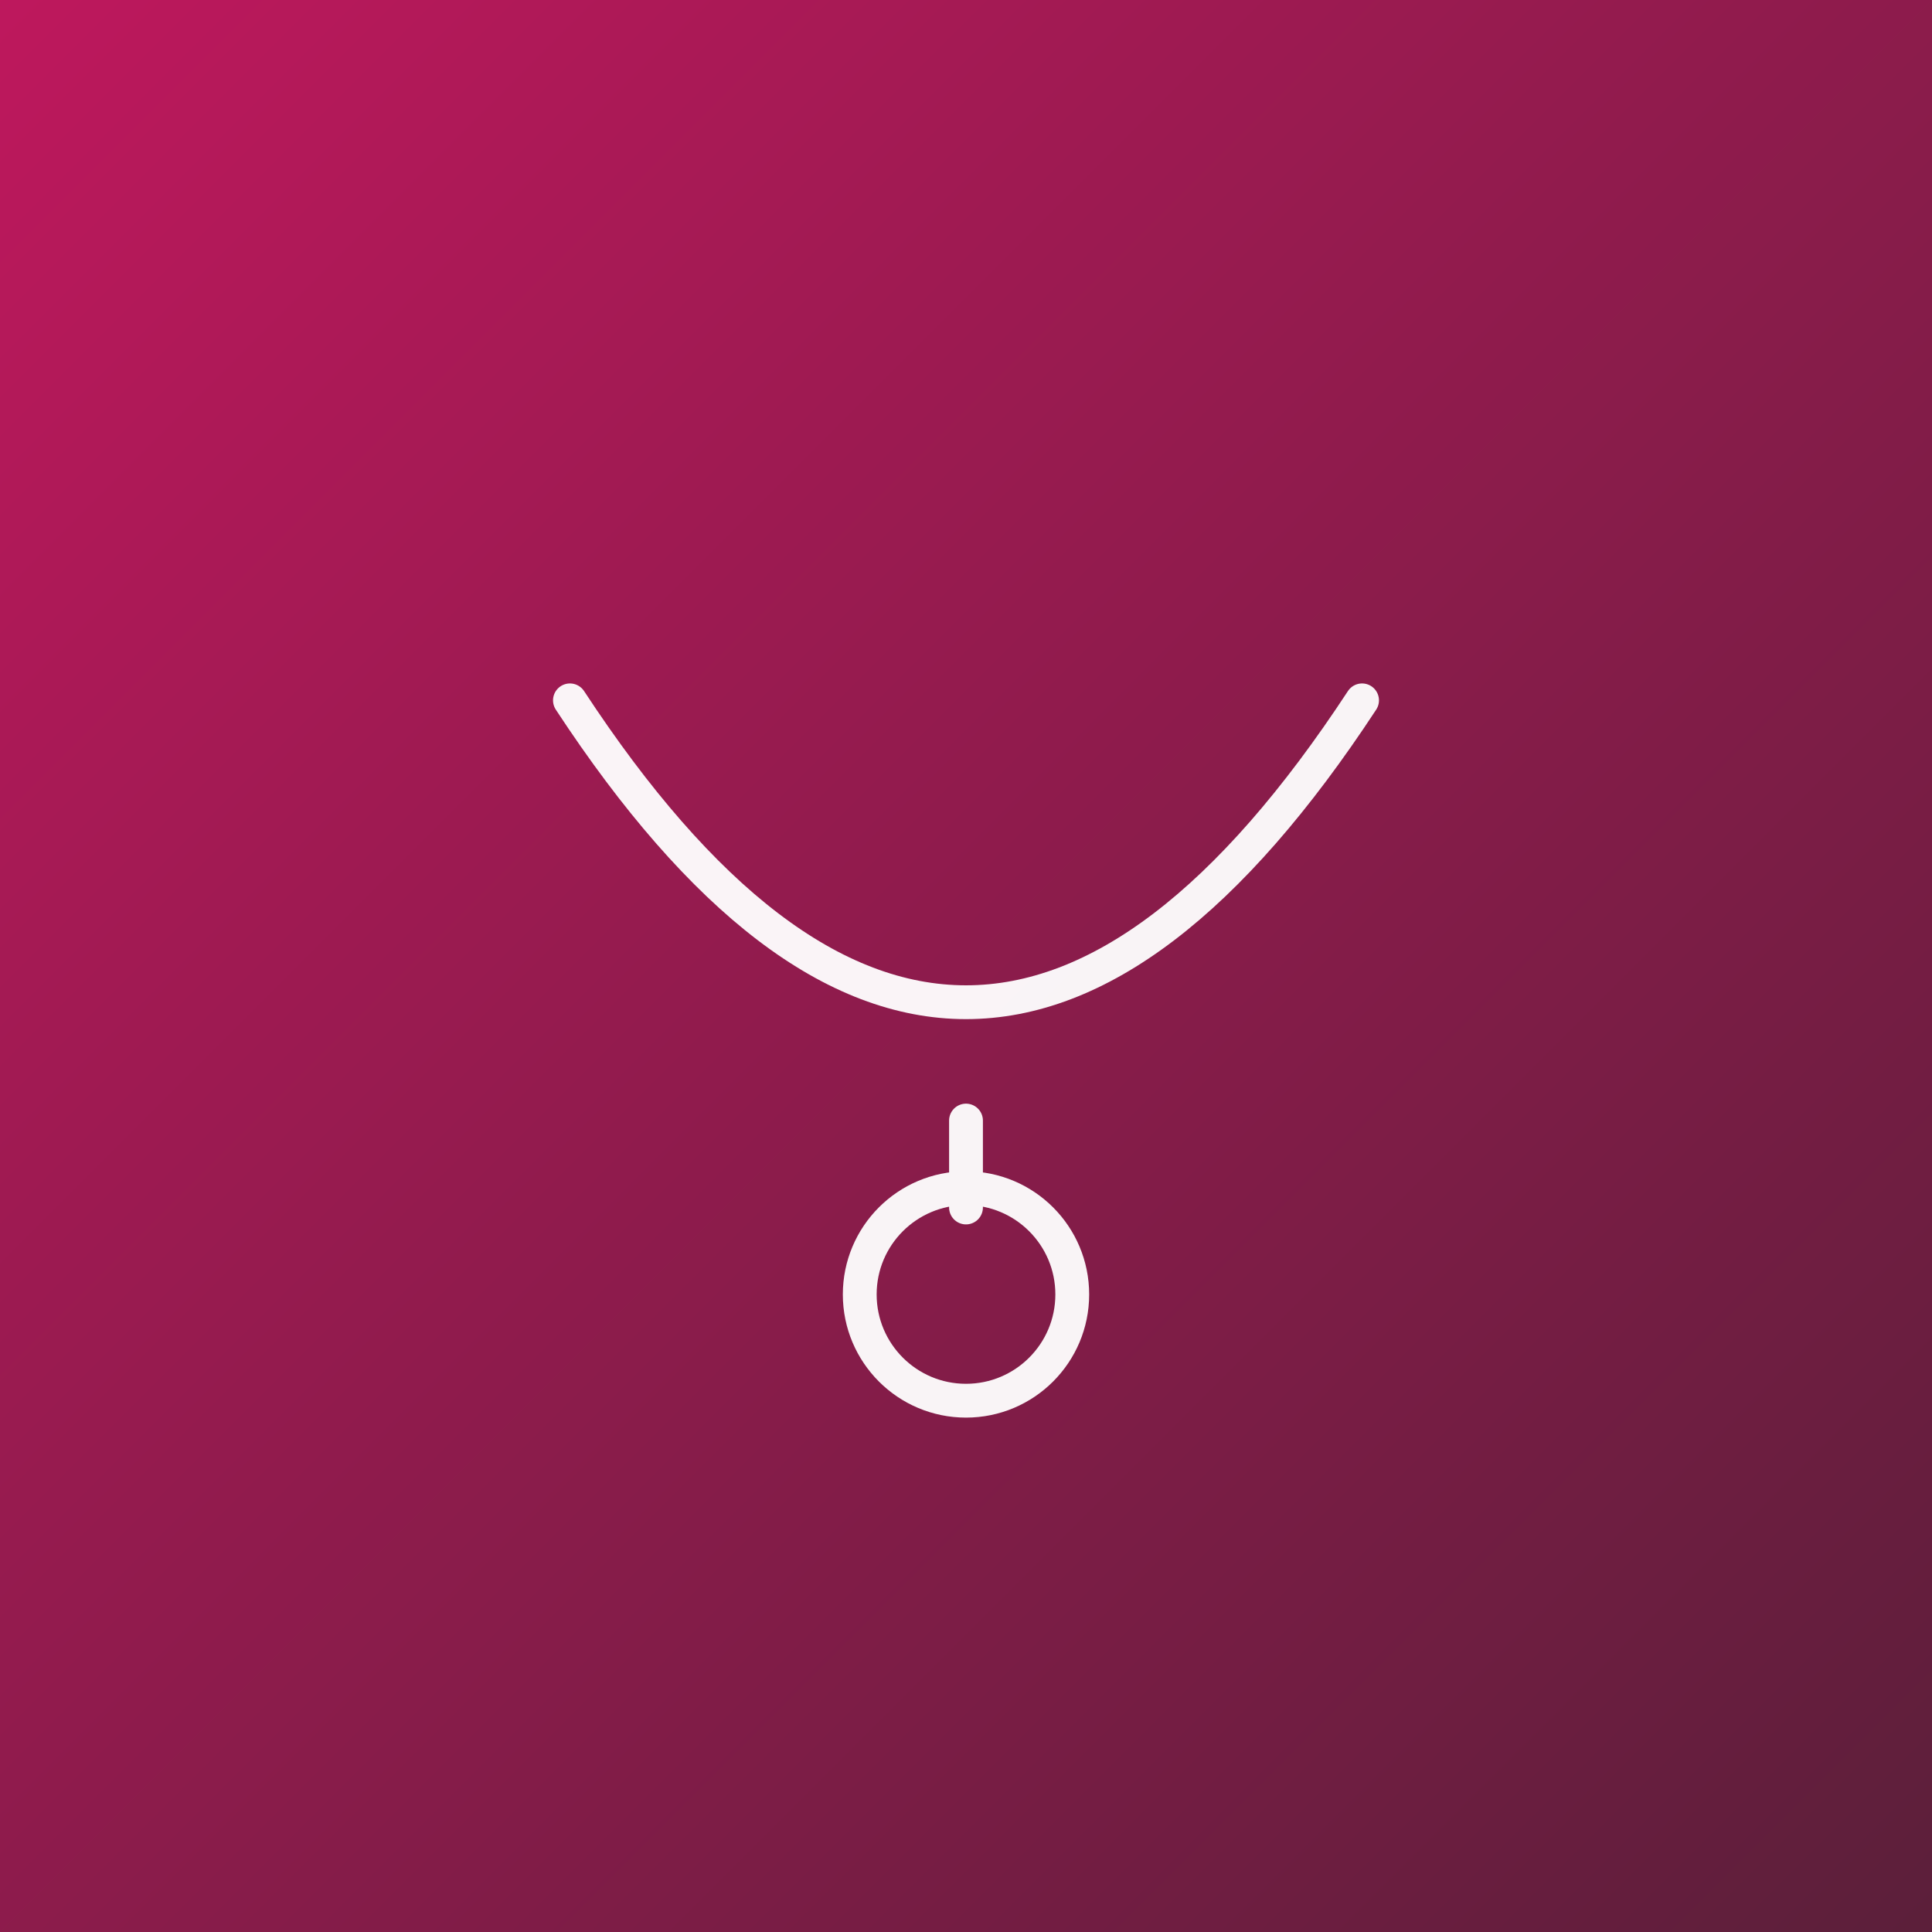
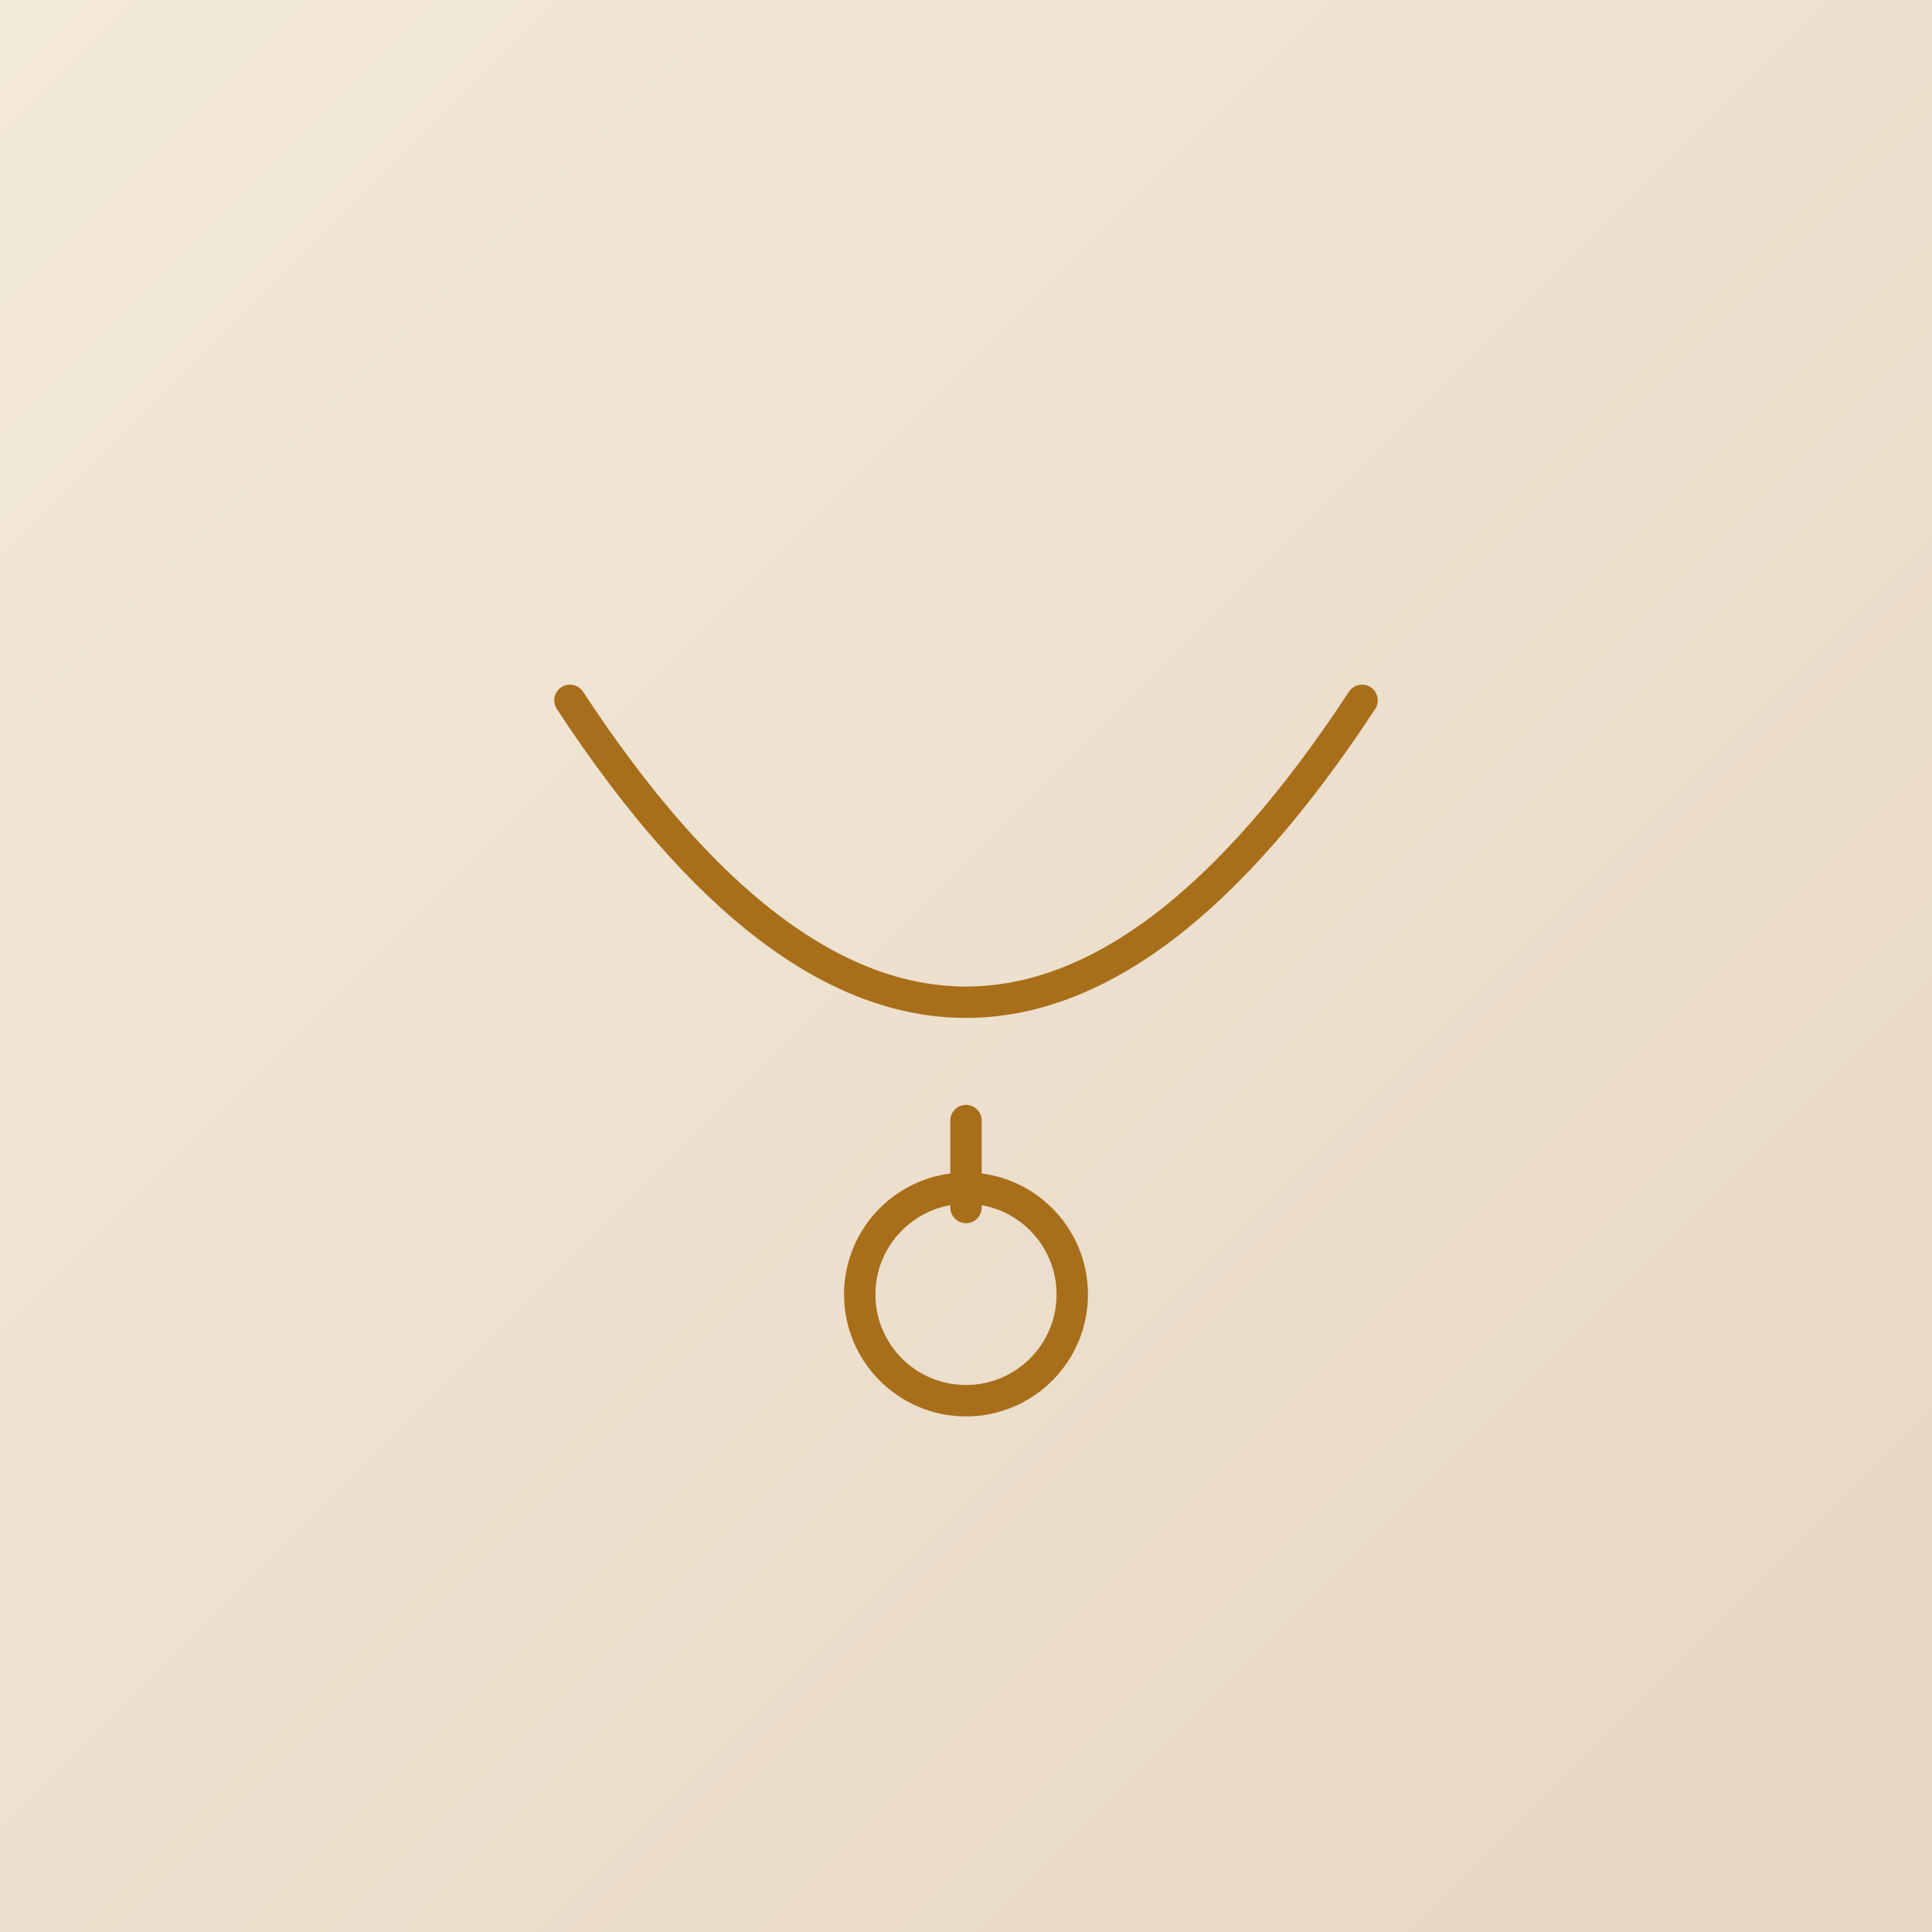
<svg xmlns="http://www.w3.org/2000/svg" viewBox="0 0 400 400" role="img" aria-label="necklaces">
  <defs>
    <linearGradient id="g" x1="0" y1="0" x2="1" y2="1">
-       <stop offset="0" stop-color="#BE185D" />
-       <stop offset="1" stop-color="#5B1F3A" />
+       <stop offset="0" stop-color="#F3E9DA" />
+       <stop offset="1" stop-color="#E6D7C2" />
    </linearGradient>
  </defs>
  <rect width="400" height="400" fill="url(#g)" />
-   <g fill="none" stroke="#ffffff" stroke-width="7" stroke-linecap="round" stroke-linejoin="round" opacity="0.95">
+   <g fill="none" stroke="#A16207" stroke-width="6.5" stroke-linecap="round" stroke-linejoin="round" opacity="0.9">
    <path d="M118 145 Q200 270 282 145" />
    <path d="M200 250 V232" />
    <circle cx="200" cy="268" r="22" />
  </g>
</svg>
